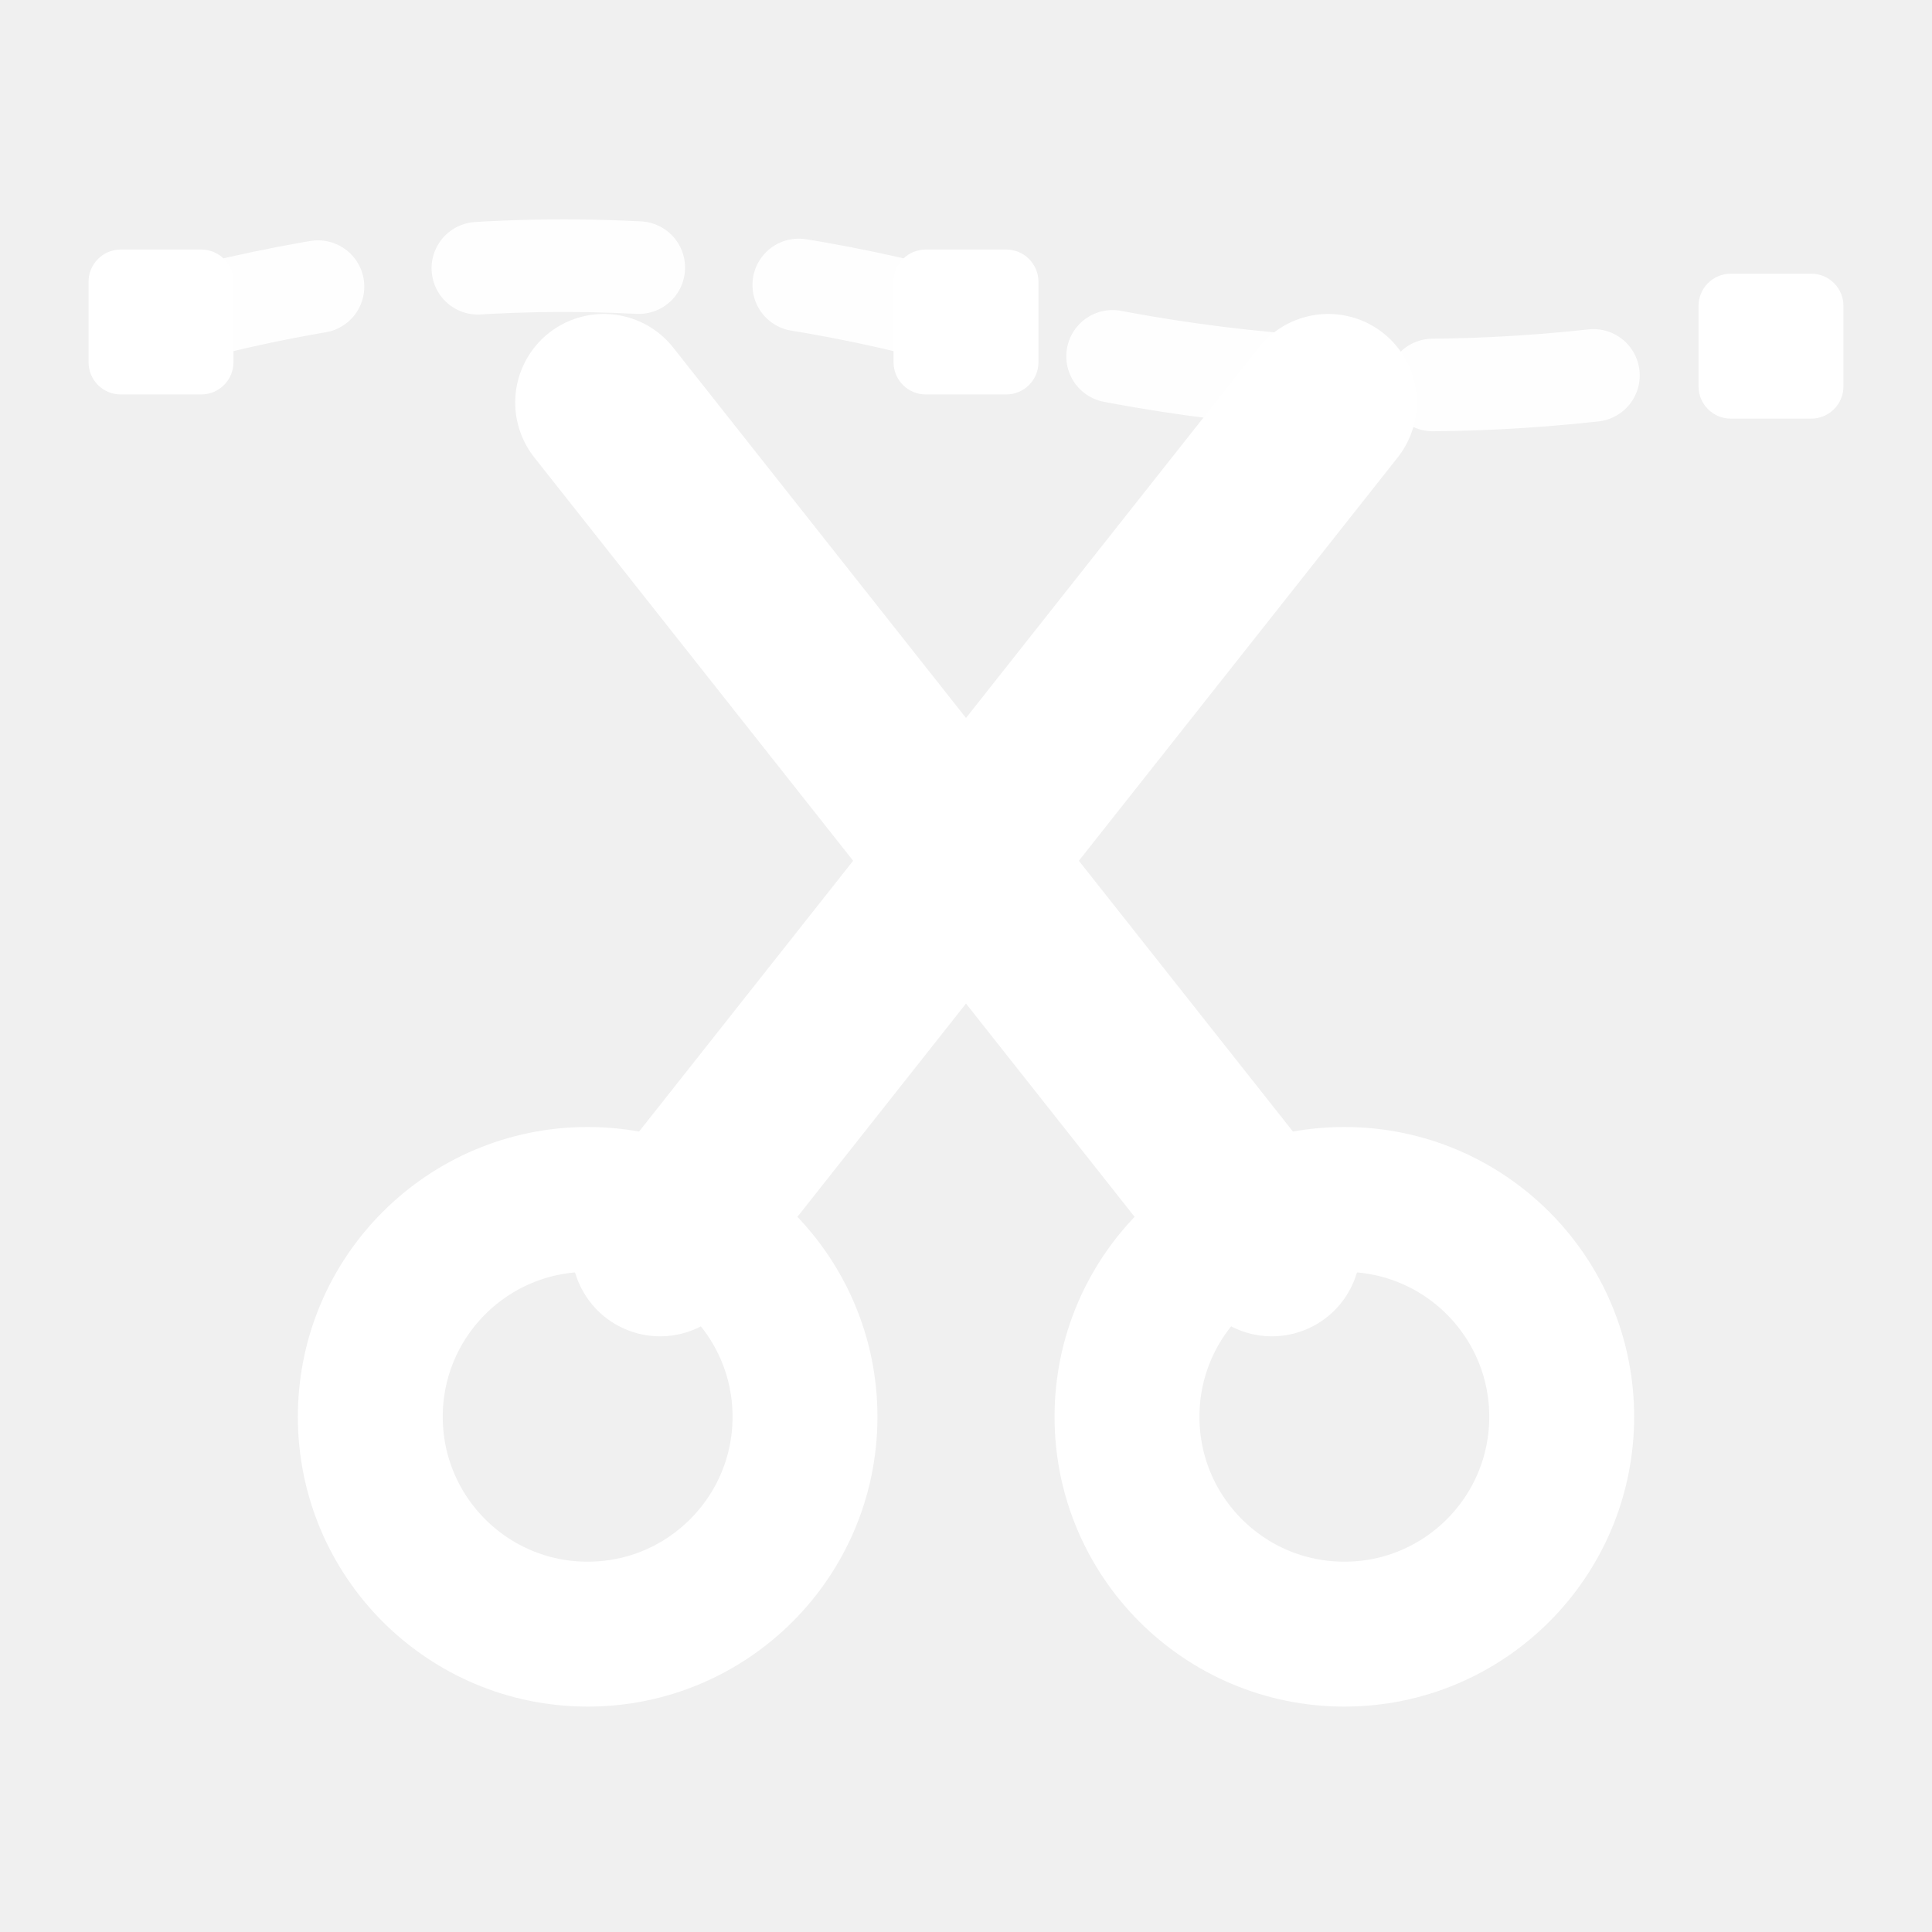
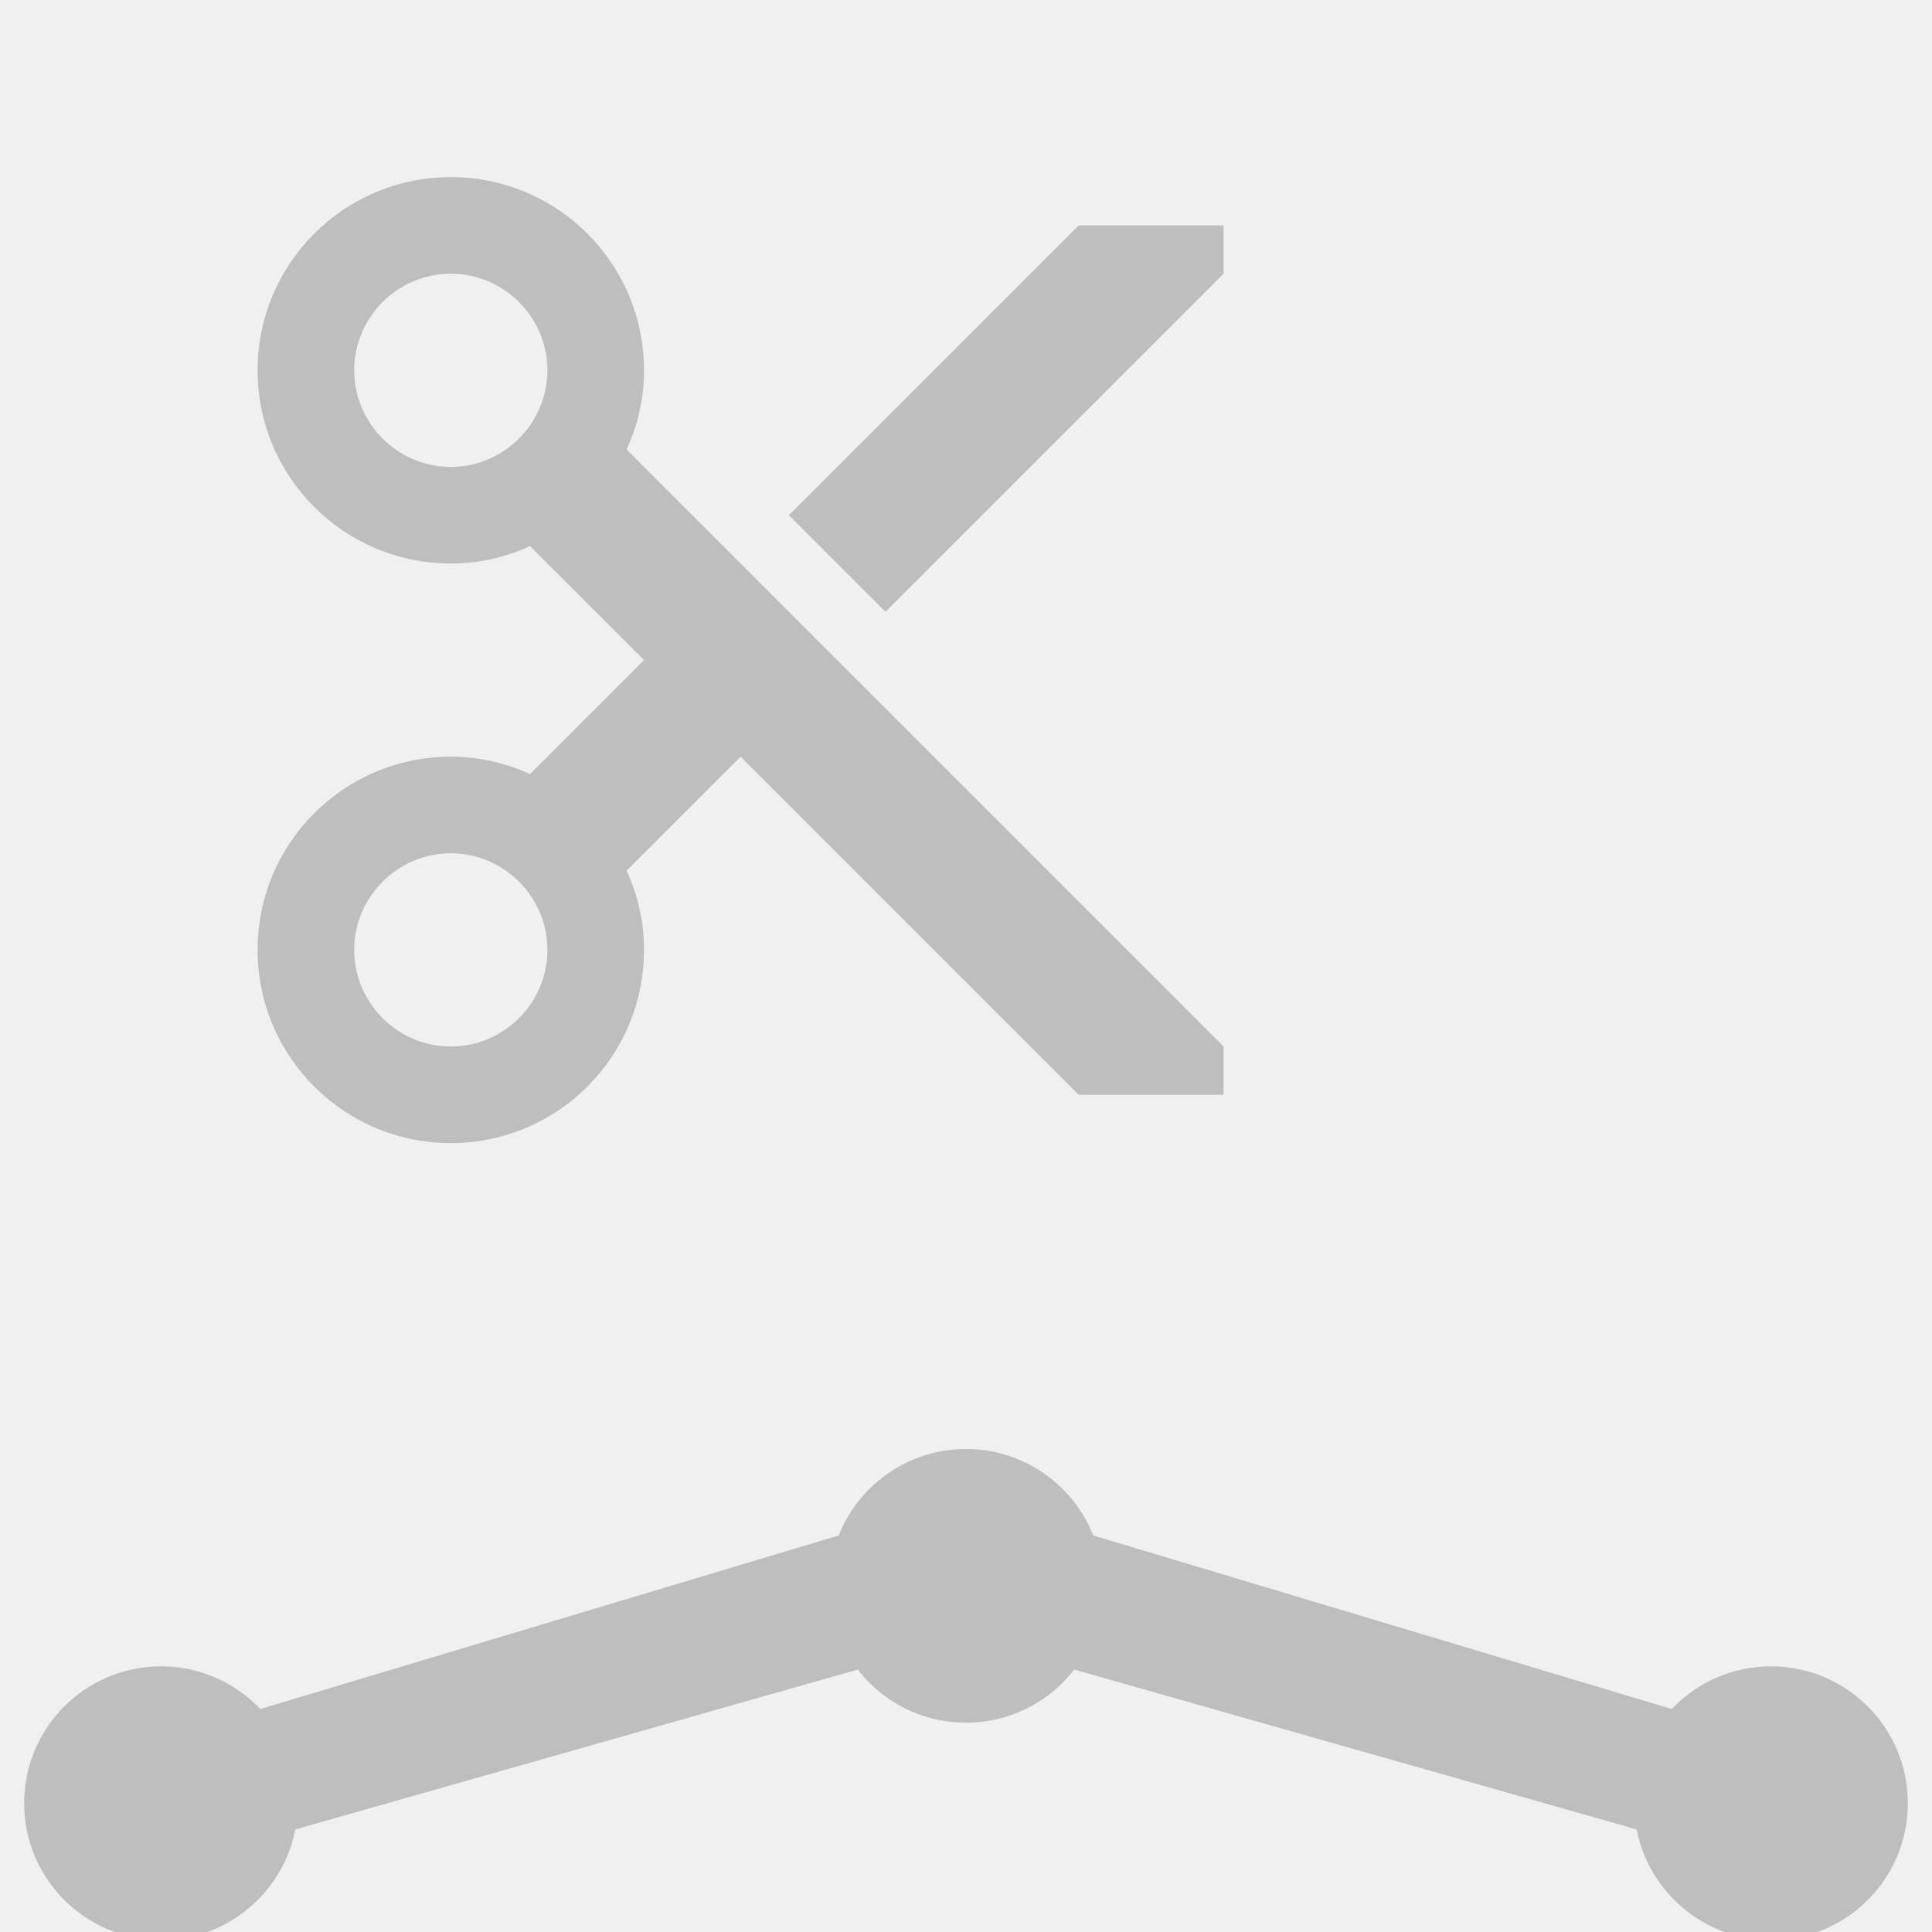
<svg xmlns="http://www.w3.org/2000/svg" width="24" height="24" viewBox="0 0 24 24" version="1.1">
-   <g fill="none" stroke="#ffffff" stroke-linecap="round" stroke-linejoin="round">
-     <path d="M 2,4 Q 7,2.6 12,4 Q 17,5.4 22,4.3" stroke-width="1.15" stroke-dasharray="2,2" opacity="0.95" />
-     <path d="M 16.5,5 L 8.2,15.5" stroke-width="2.2" />
-     <path d="M 7.5,5 L 15.8,15.5" stroke-width="2.2" />
-     <circle cx="7.3" cy="17.6" r="2.7" stroke-width="1.8" />
-     <circle cx="16.7" cy="17.6" r="2.7" stroke-width="1.8" />
-   </g>
-   <g fill="#ffffff">
-     <rect x="1.1" y="3.1" width="1.8" height="1.8" rx="0.4" />
-     <rect x="11.1" y="3.1" width="1.8" height="1.8" rx="0.4" />
-     <rect x="21.1" y="3.4" width="1.8" height="1.8" rx="0.4" />
-   </g>
+   <path fill="#bebebe" transform="translate(2,1) scale(0.6)" d="M9.64,7.64C9.87,7.14 10,6.59 10,6c0,-2.21 -1.79,-4 -4,-4C3.79,2 2,3.79 2,6s1.79,4 4,4c0.59,0 1.14,-0.13 1.64,-0.36L10,12l-2.36,2.36C7.14,14.13 6.59,14 6,14c-2.21,0 -4,1.79 -4,4s1.79,4 4,4s4,-1.79 4,-4c0,-0.59 -0.13,-1.14 -0.36,-1.64L12,14l7,7h3v-1L9.64,7.64zM6,8C4.9,8 4,7.1 4,6s0.9,-2 2,-2s2,0.9 2,2S7.1,8 6,8zM6,20c-1.1,0 -2,-0.9 -2,-2s0.9,-2 2,-2s2,0.9 2,2S7.1,20 6,20zM19,3l-6,6l2,2l7,-7V3H19z" />
+   <path fill="#bebebe" d="M2,21.6 L11,18.9 L11.5,20.5 L2,23.2 Z M12.5,20.5 L13,18.9 L22,21.6 L22,23.2 Z" />
+   <circle cx="2" cy="22.4" r="1.7" fill="#bebebe" />
+   <circle cx="12" cy="19.7" r="1.7" fill="#bebebe" />
+   <circle cx="22" cy="22.4" r="1.7" fill="#bebebe" />
</svg>
